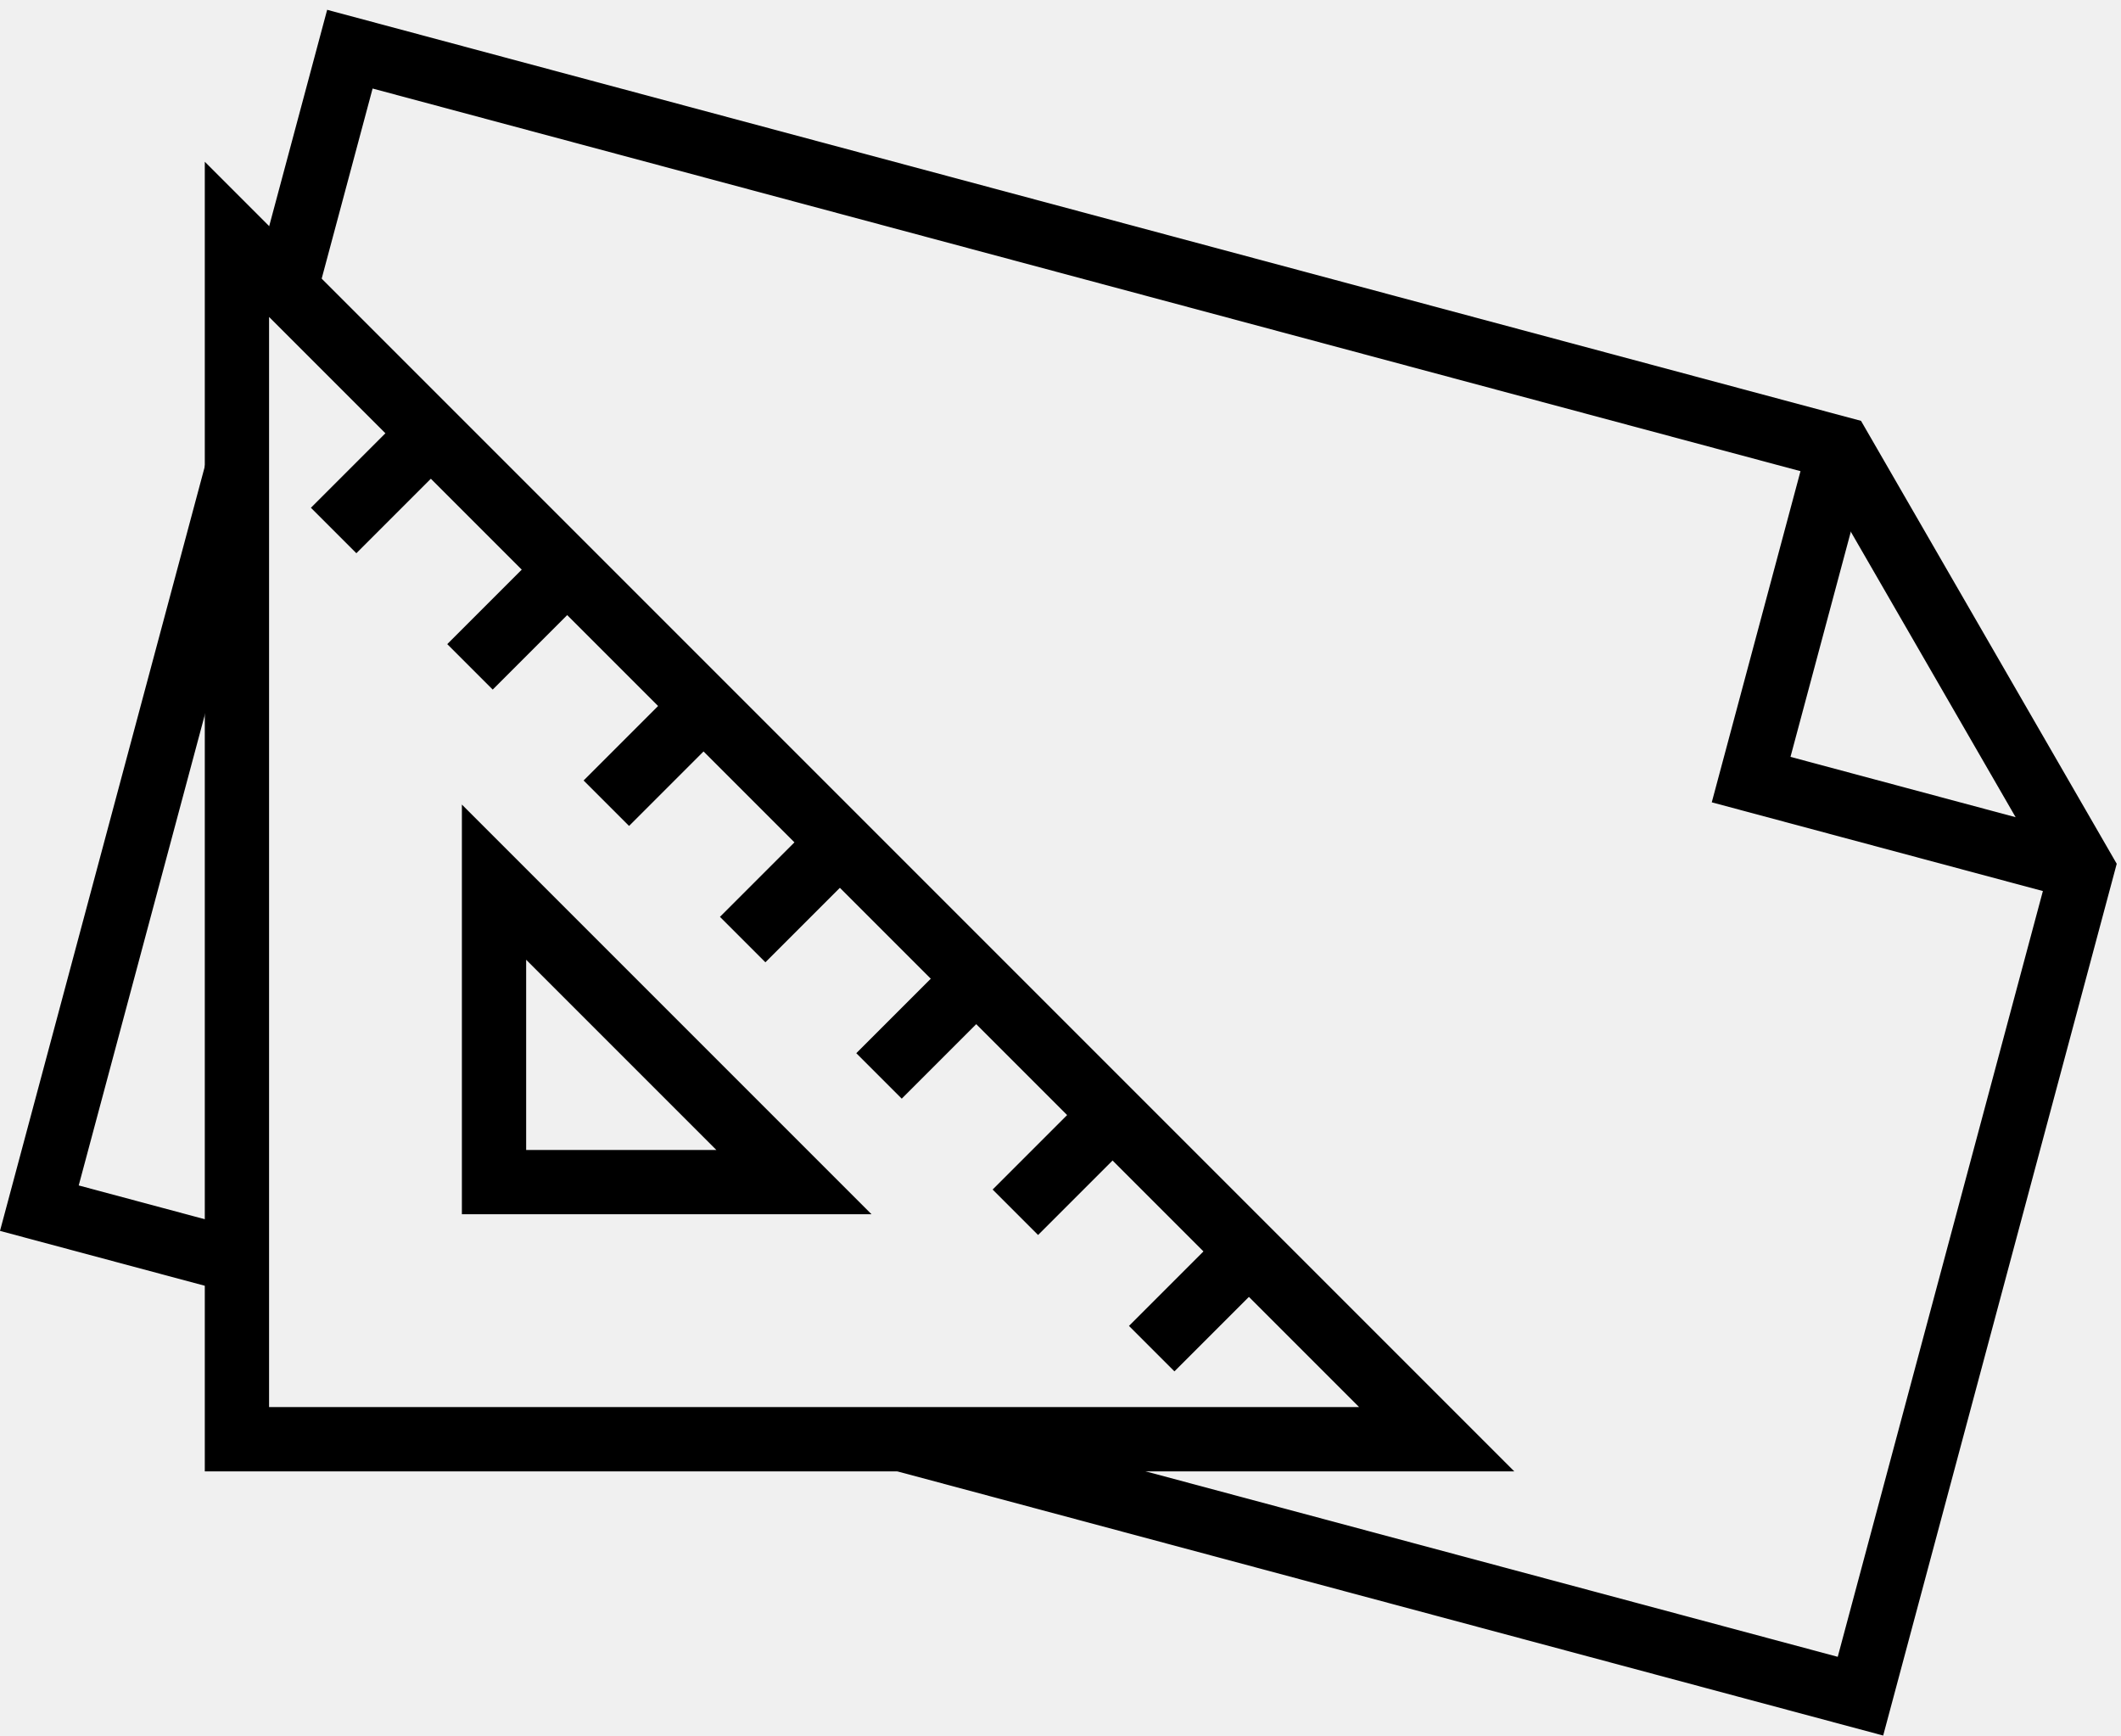
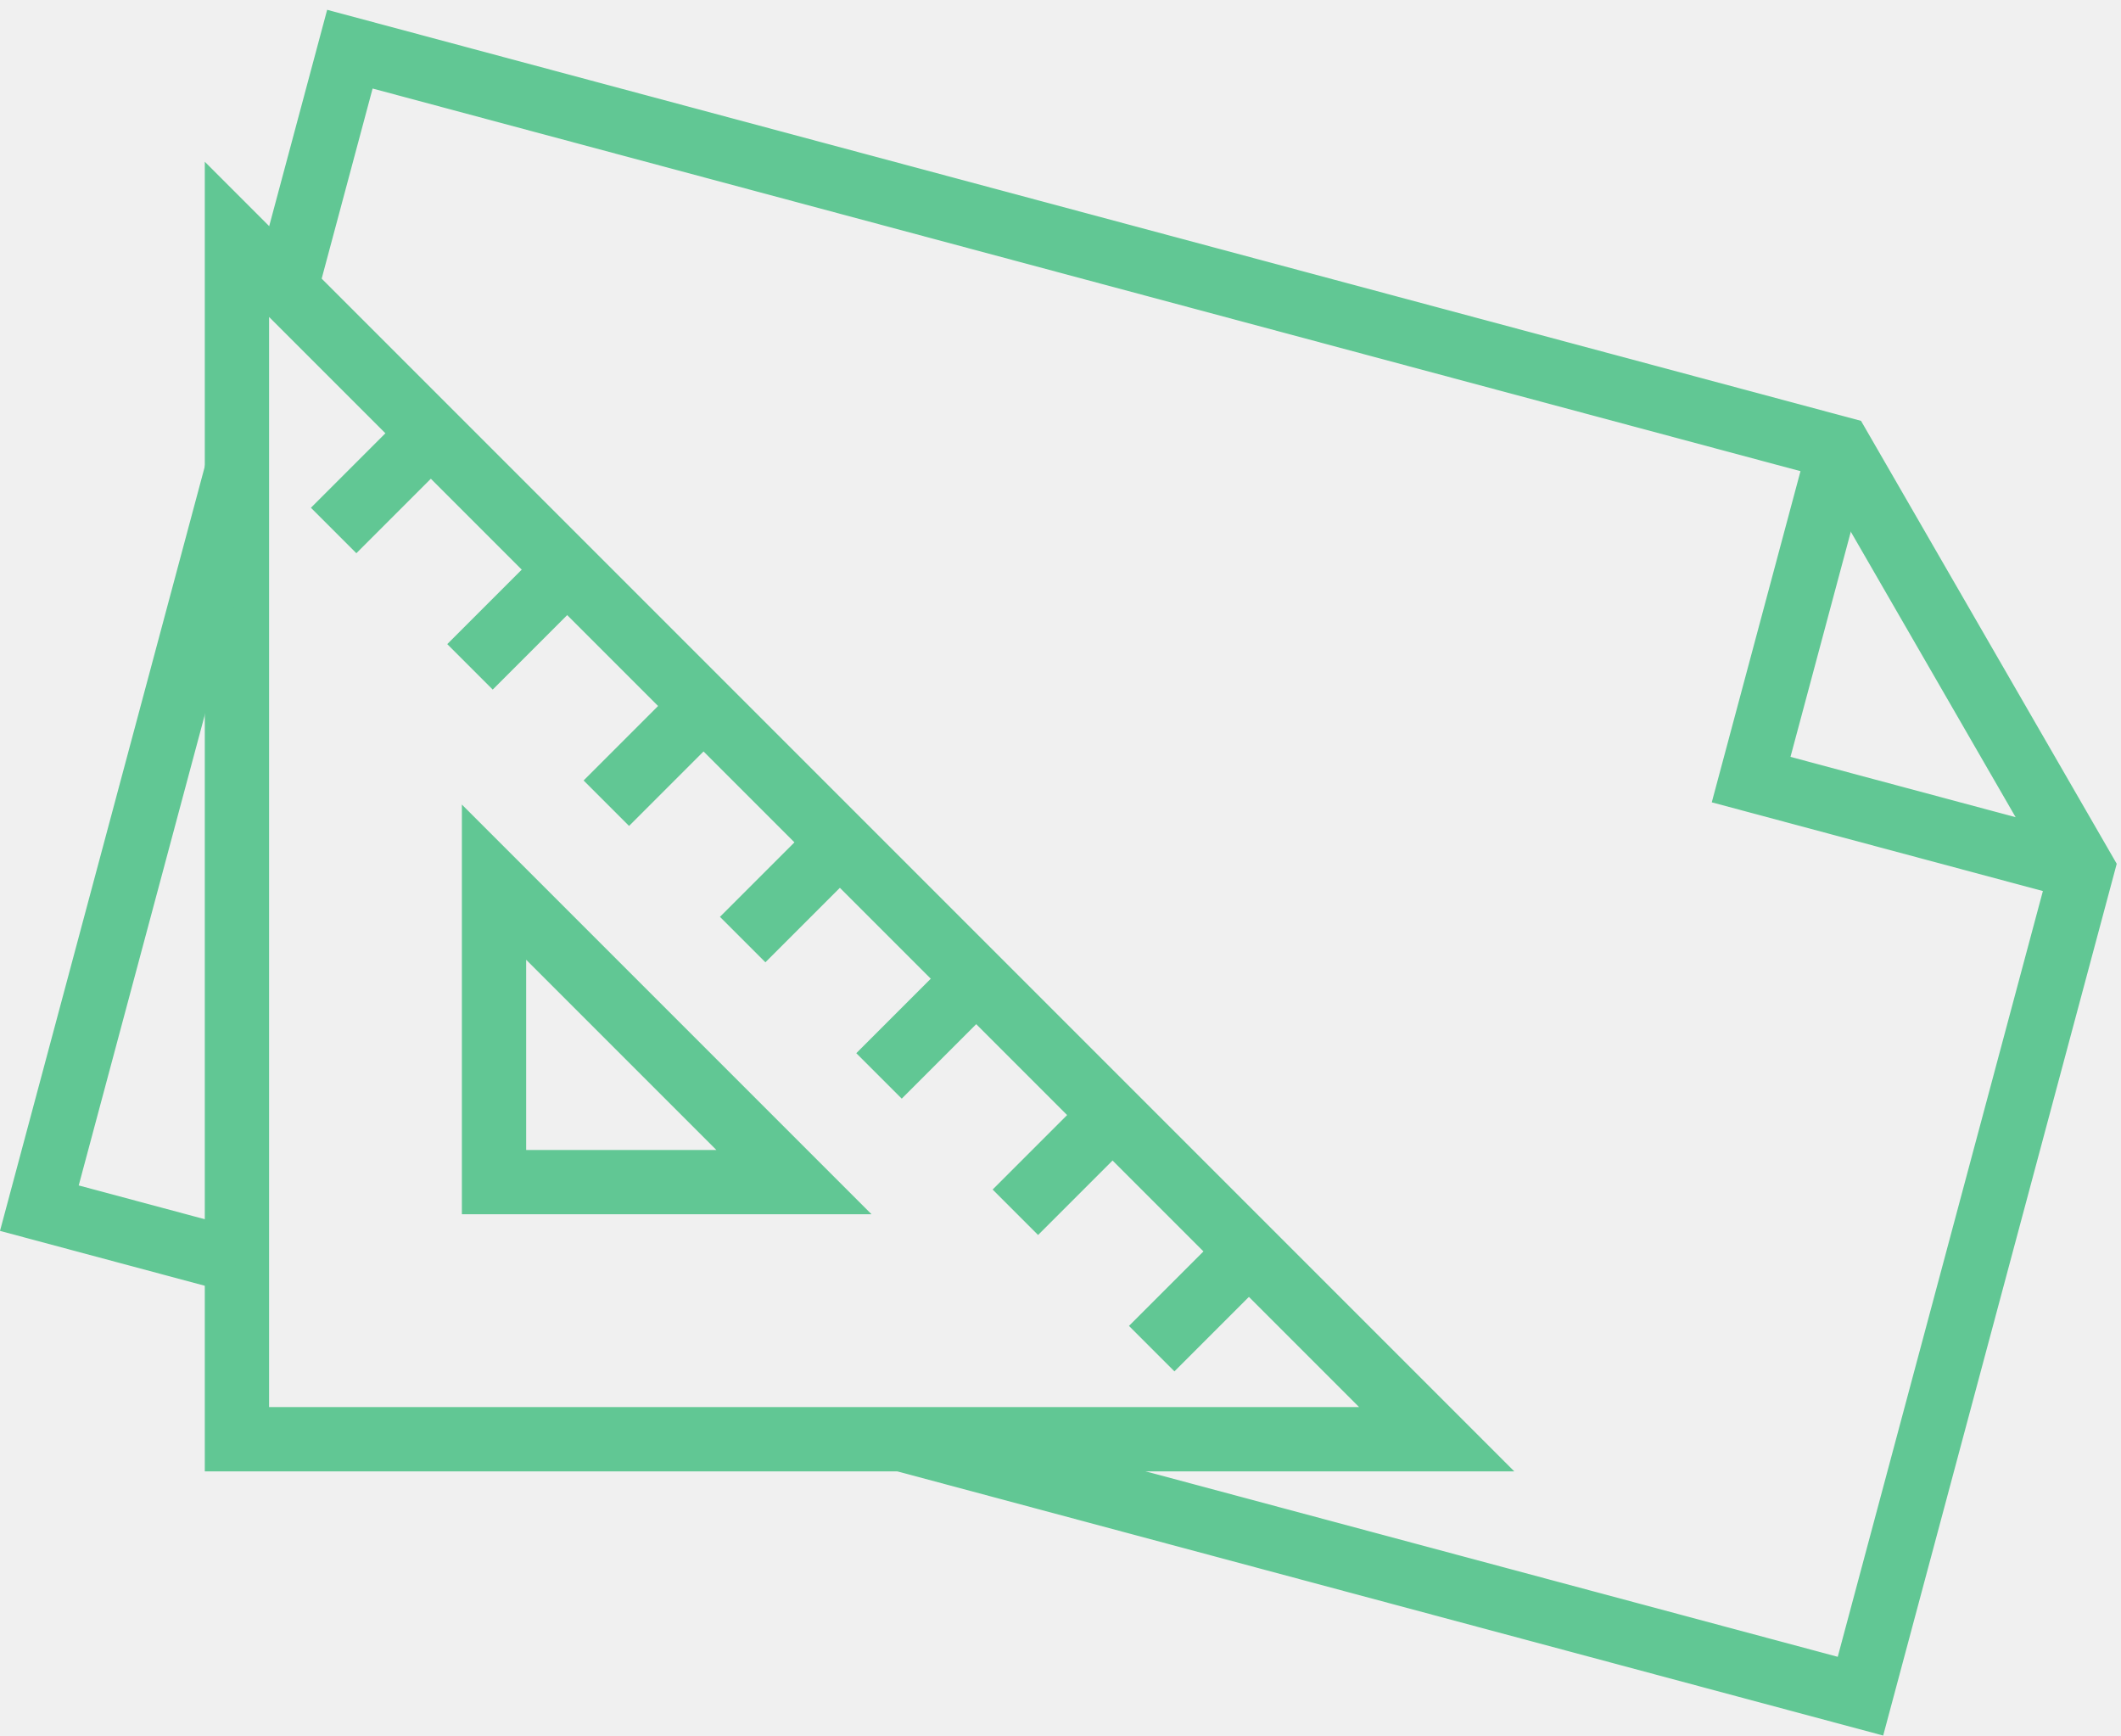
<svg xmlns="http://www.w3.org/2000/svg" xmlns:xlink="http://www.w3.org/1999/xlink" width="99px" height="81px" viewBox="0 0 99 81" version="1.1">
  <defs>
    <rect id="path-1" x="0" y="0" width="140" height="140" />
  </defs>
  <g id="Page-1" stroke="none" stroke-width="1" fill="none" fill-rule="evenodd">
    <g id="feature_1_black" transform="translate(-21, -29)">
      <g id="Mask">
        <rect id="path-1" x="0" y="0" width="140" height="140" />
      </g>
      <g id="Page-1-Clipped">
        <g>
          <mask id="mask-2" fill="white">
            <use xlink:href="#path-1" />
          </mask>
          <g id="path-1" />
          <g id="Page-1" mask="url(#mask-2)">
            <g transform="translate(22, 31)" id="Group">
              <g>
-                 <g stroke-width="3" stroke="#000000">
+                 <g stroke-width="3" stroke="#61c794">
                  <polygon id="Stroke-1" points="66.059 65.171 10.059 65.171 10.059 9.171" />
                  <polygon id="Stroke-2" points="36.059 53.171 22.059 53.171 22.059 39.171" />
                  <path d="M37.908,37.608 L33.665,41.851" id="Stroke-3" />
                  <path d="M31.544,31.244 L27.301,35.487" id="Stroke-4" />
                  <path d="M25.18,24.88 L20.937,29.123" id="Stroke-5" />
                  <path d="M18.816,18.516 L14.573,22.759" id="Stroke-6" />
                  <path d="M44.272,43.972 L40.029,48.215" id="Stroke-7" />
                  <path d="M50.636,50.336 L46.393,54.578" id="Stroke-8" />
                  <path d="M57,56.7 L52.757,60.943" id="Stroke-9" />
                  <g id="Group-16">
                    <polyline id="Stroke-10" points="96.191 38.526 80.736 34.385 84.877 18.93" />
                    <polyline id="Stroke-12" points="10.057 56.857 0.837 54.387 10.085 19.872" />
                    <polyline id="Stroke-14" points="12.341 11.454 15.331 0.295 84.877 18.93 96.191 38.526 85.839 77.163 40.963 65.139" />
                  </g>
                </g>
              </g>
            </g>
          </g>
        </g>
      </g>
    </g>
  </g>
</svg>
